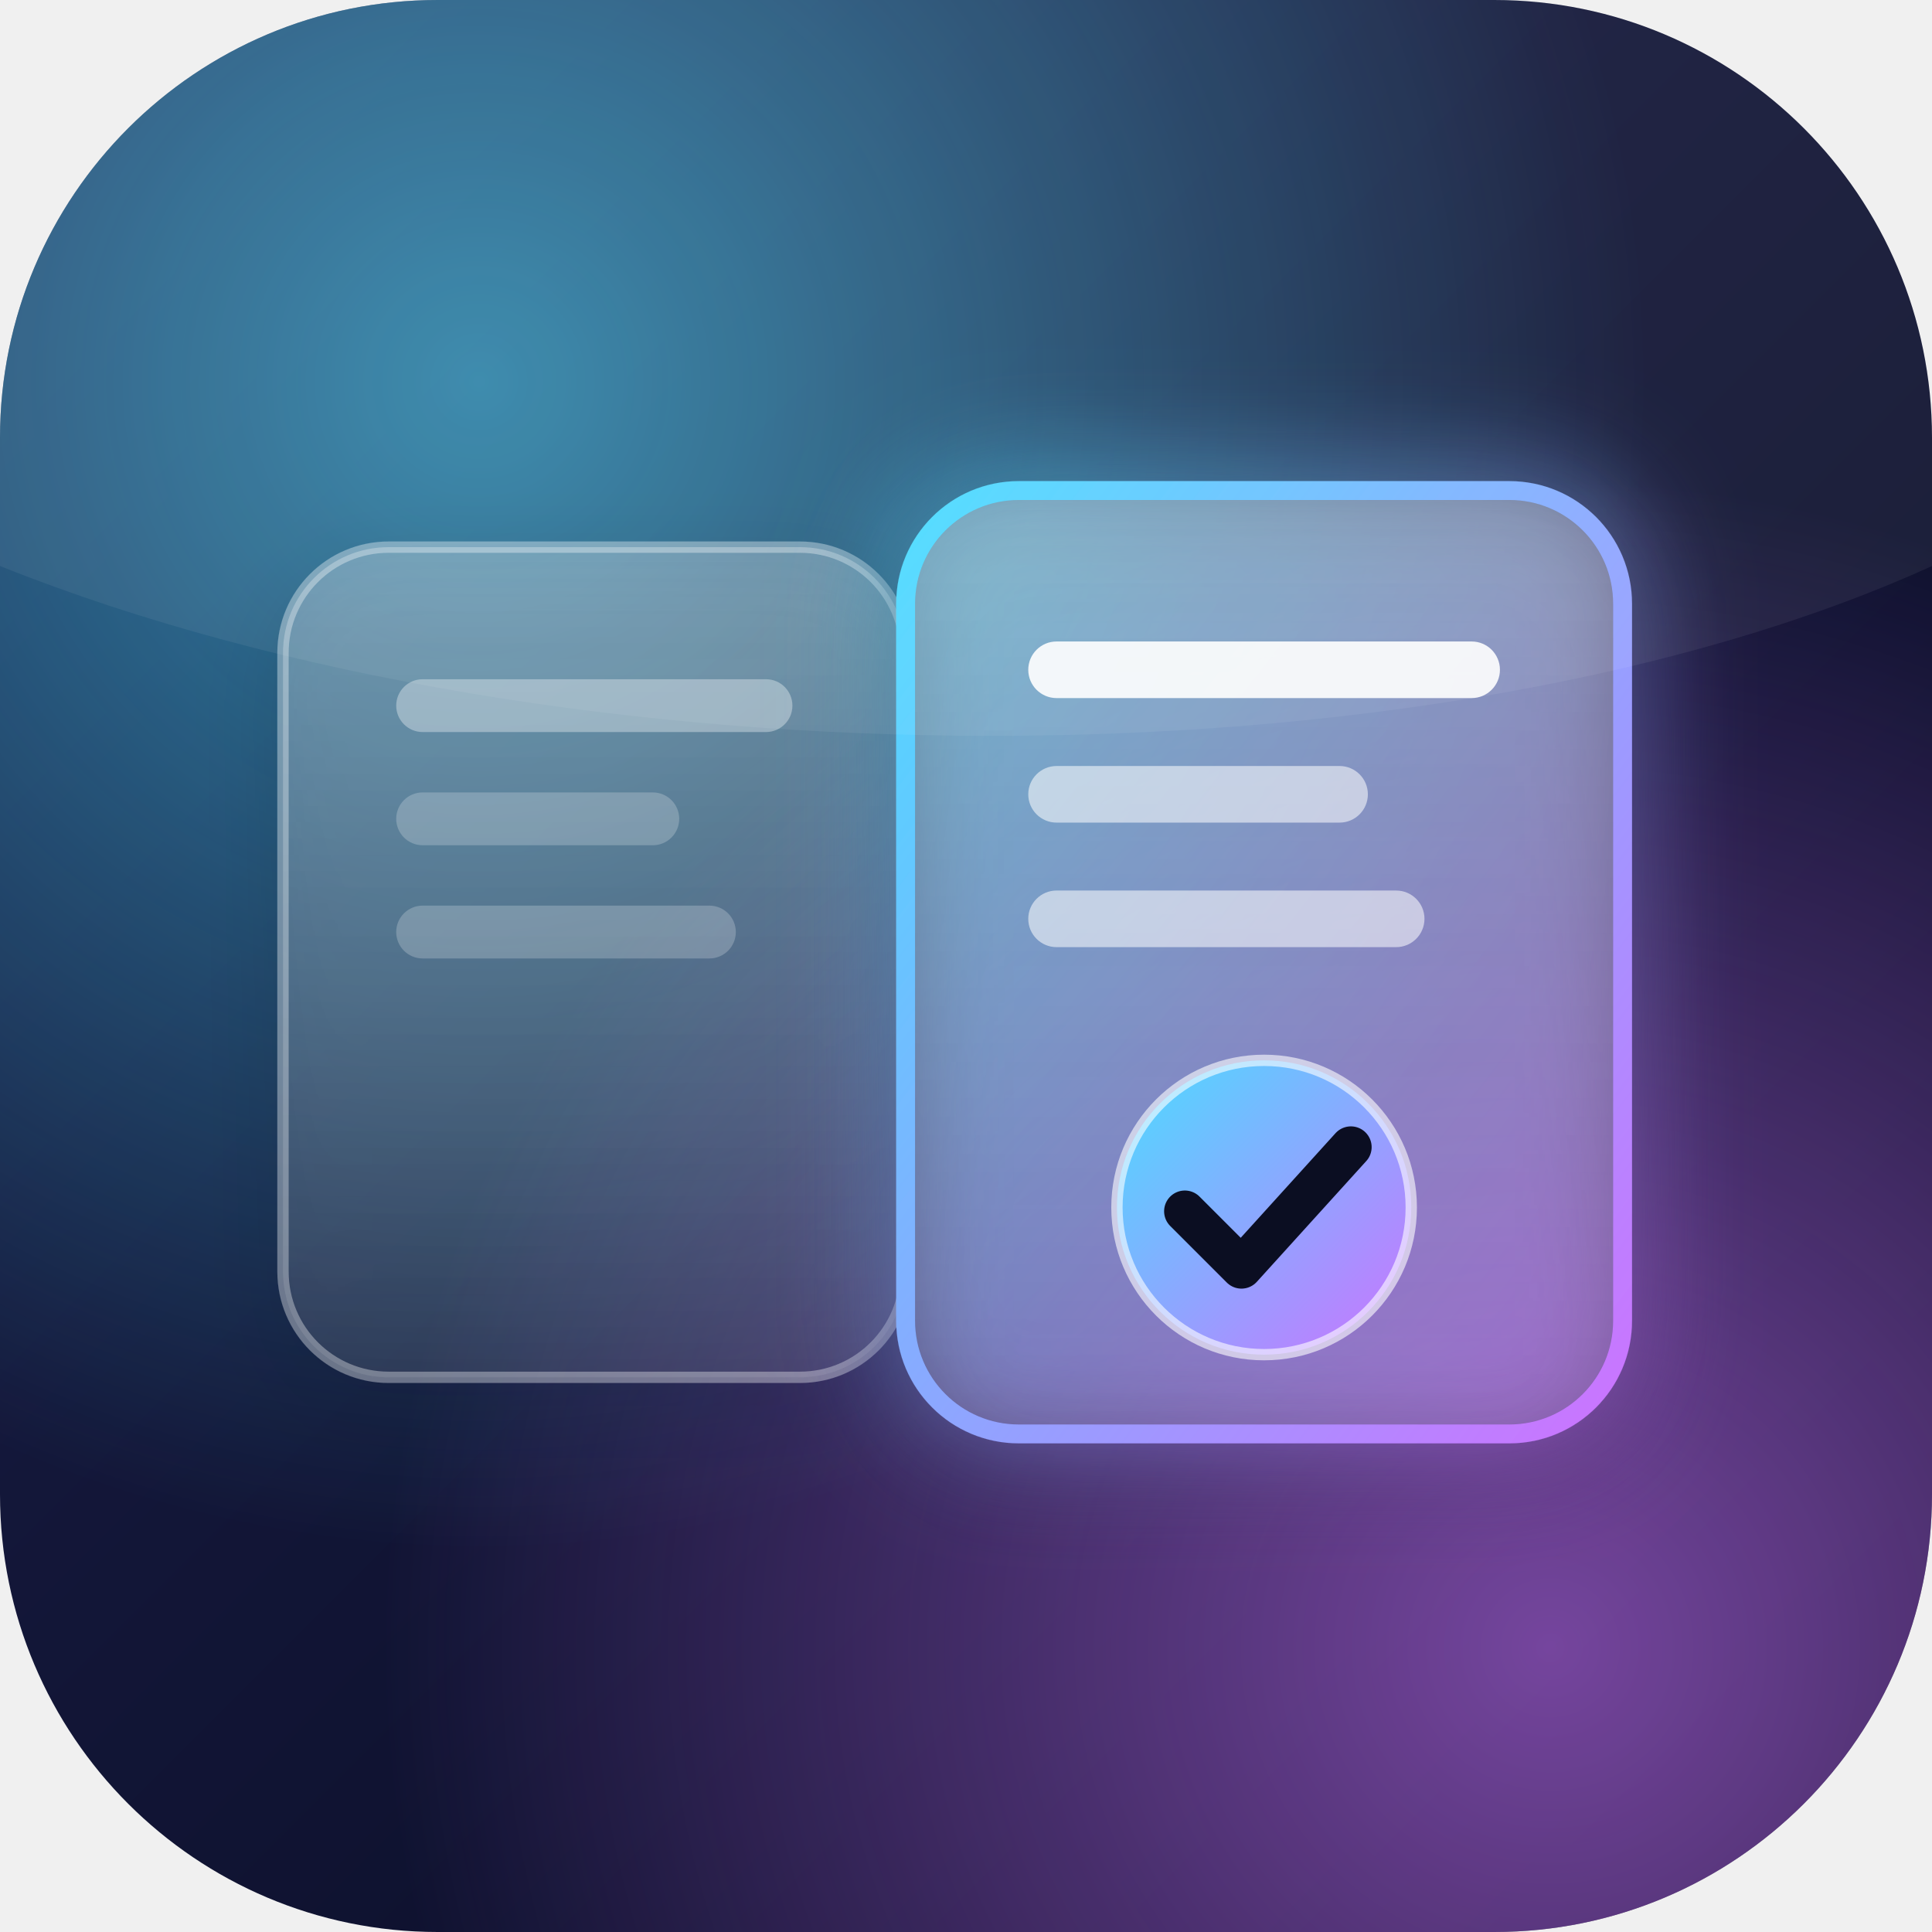
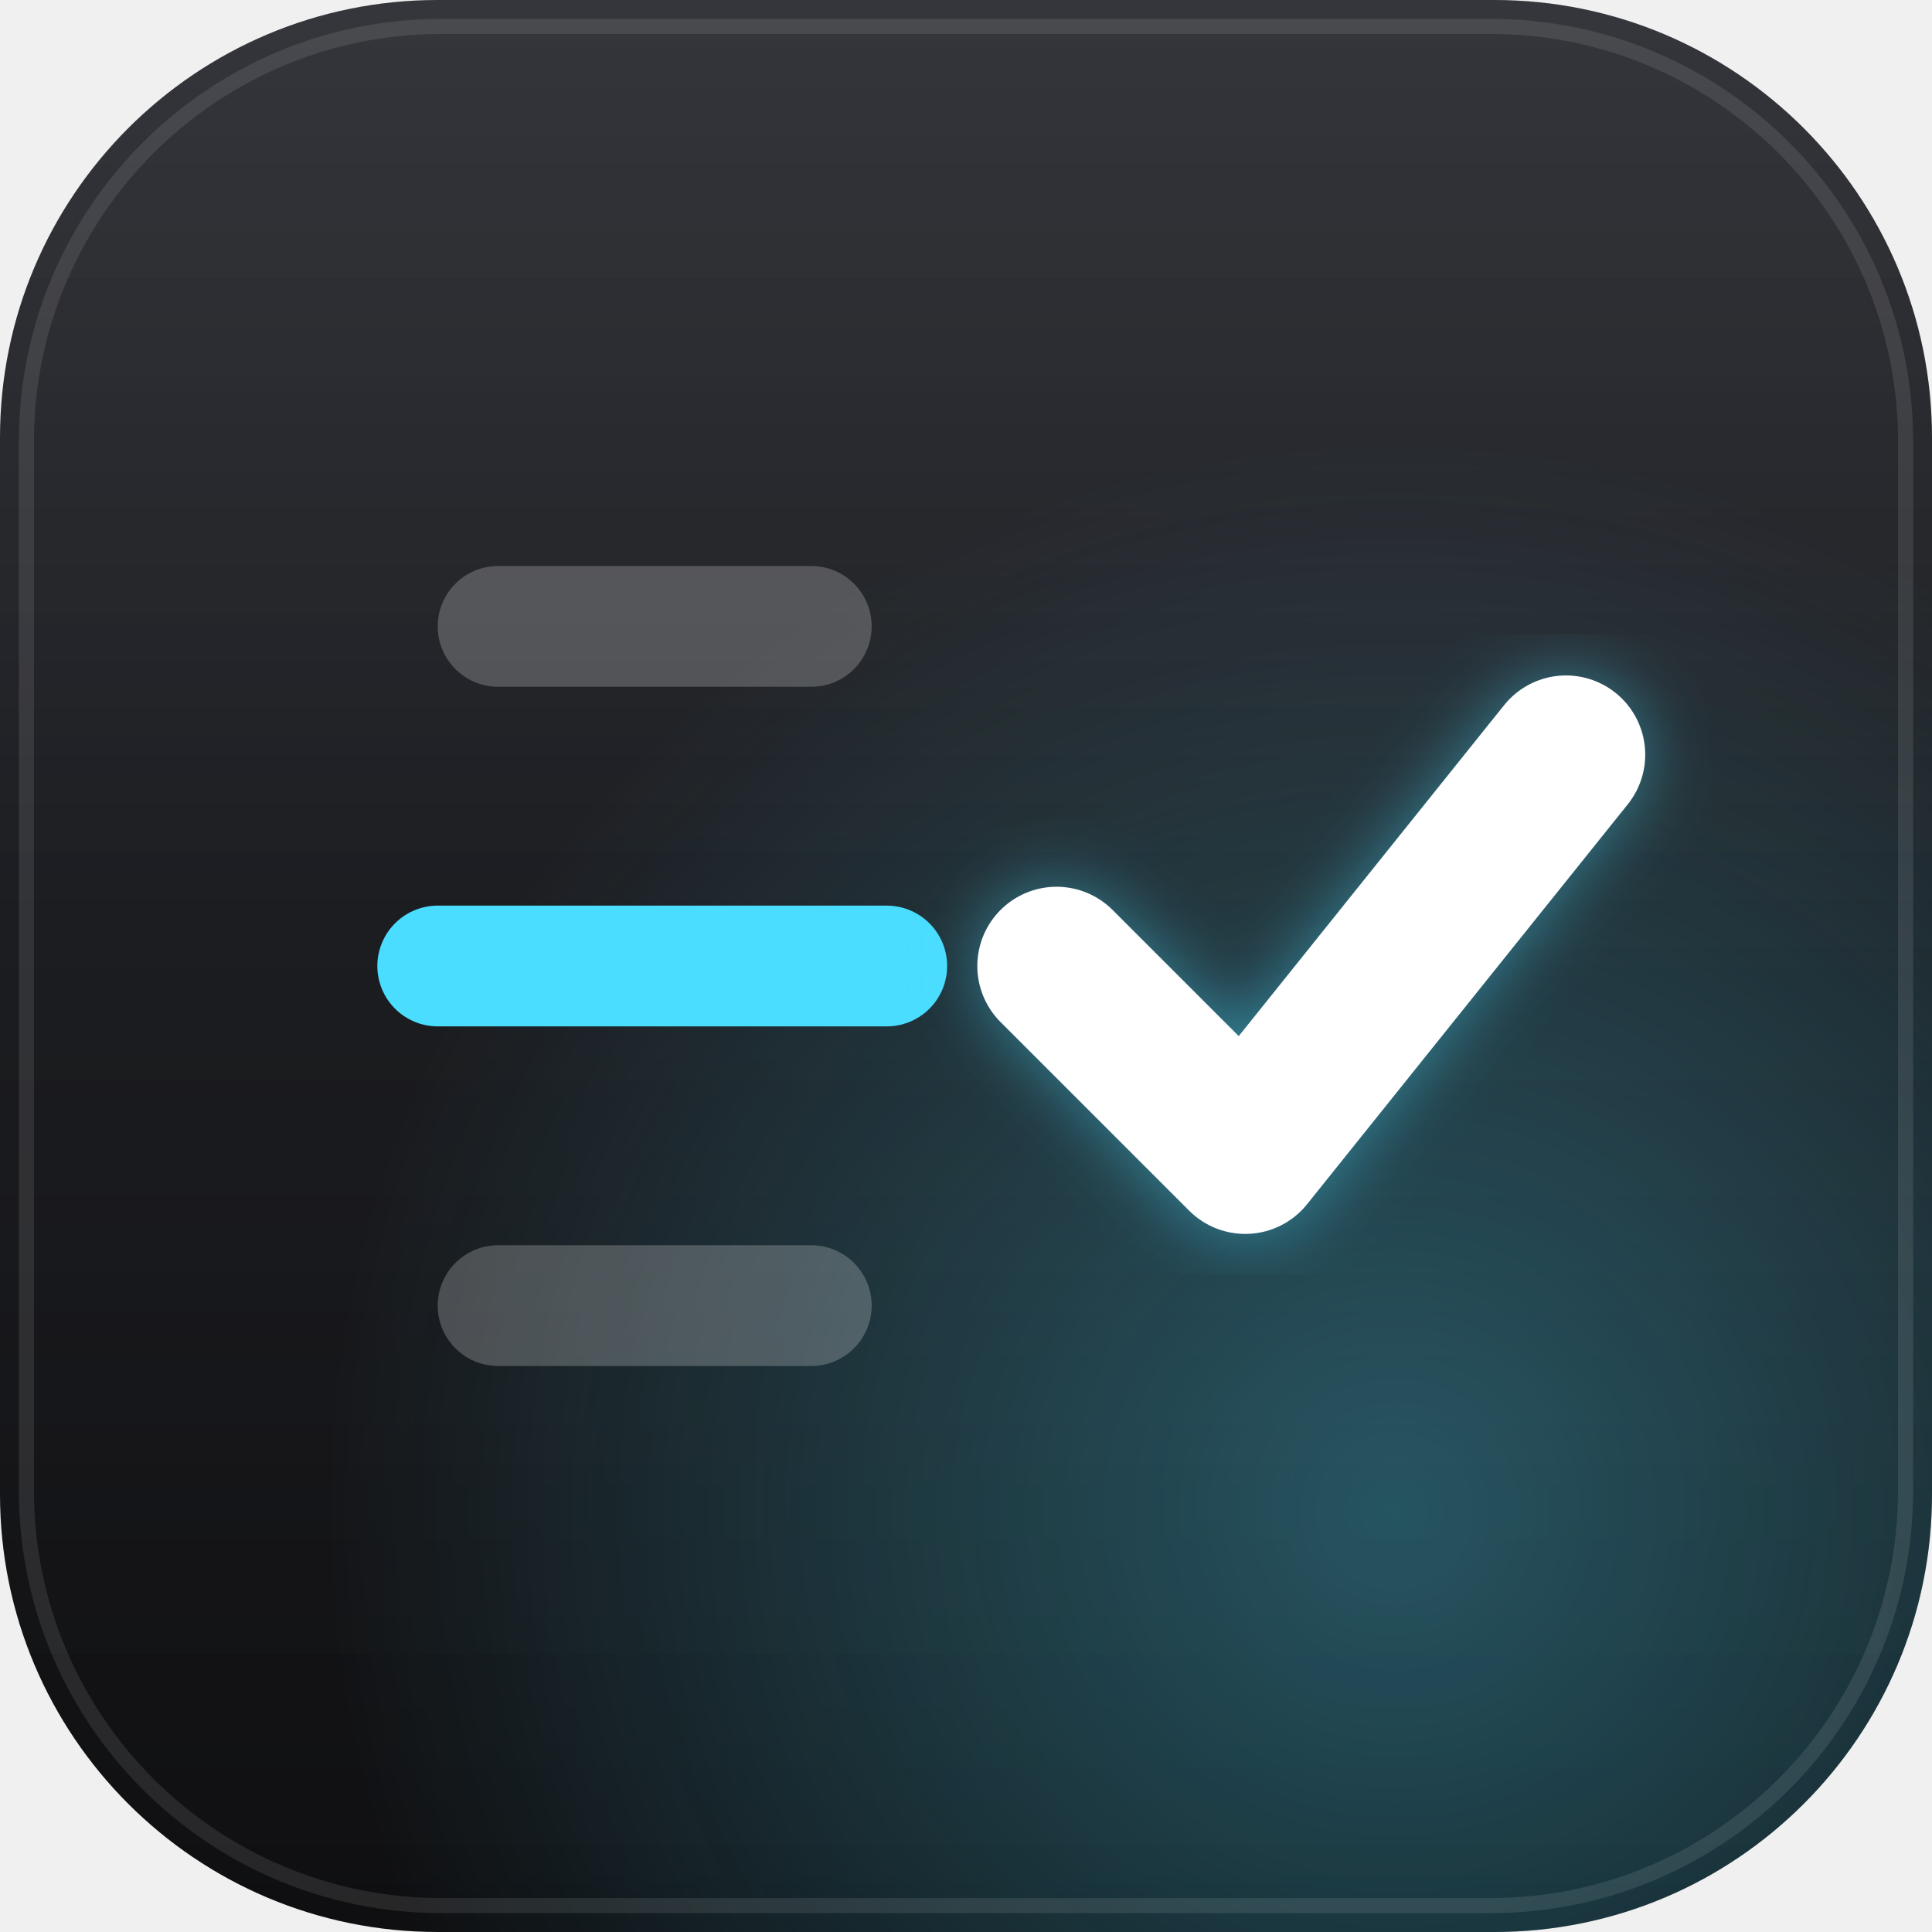
<svg xmlns="http://www.w3.org/2000/svg" width="1024" height="1024" viewBox="0 0 1024 1024">
  <defs>
-     <linearGradient id="bg" x1="0" y1="0" x2="1" y2="1">
-       <stop offset="0" stop-color="#1b1f4a" />
-       <stop offset="1" stop-color="#070a1f" />
+     <linearGradient id="bg" x1="0" y1="0" x2="0" y2="1">
+       <stop offset="0" stop-color="#1E2026" />
+       <stop offset="1" stop-color="#0F0F11" />
    </linearGradient>
-     <radialGradient id="glowC" cx="0.25" cy="0.2" r="0.6">
-       <stop offset="0" stop-color="#4addff" stop-opacity="0.55" />
-       <stop offset="1" stop-color="#4addff" stop-opacity="0" />
+     <radialGradient id="glow" cx="0.72" cy="0.78" r="0.55">
+       <stop offset="0" stop-color="#4ADDFF" stop-opacity="0.32" />
+       <stop offset="1" stop-color="#4ADDFF" stop-opacity="0" />
    </radialGradient>
-     <radialGradient id="glowM" cx="0.8" cy="0.85" r="0.6">
-       <stop offset="0" stop-color="#cc73ff" stop-opacity="0.55" />
-       <stop offset="1" stop-color="#cc73ff" stop-opacity="0" />
-     </radialGradient>
-     <linearGradient id="accent" x1="0" y1="0" x2="1" y2="1">
-       <stop offset="0" stop-color="#4addff" />
-       <stop offset="1" stop-color="#cc73ff" />
+     <linearGradient id="sheen" x1="0" y1="0" x2="0" y2="1">
+       <stop offset="0" stop-color="#ffffff" stop-opacity="0.10" />
+       <stop offset="0.5" stop-color="#ffffff" stop-opacity="0.02" />
+       <stop offset="1" stop-color="#ffffff" stop-opacity="0" />
    </linearGradient>
-     <linearGradient id="glass" x1="0" y1="0" x2="0" y2="1">
-       <stop offset="0" stop-color="#ffffff" stop-opacity="0.28" />
-       <stop offset="1" stop-color="#ffffff" stop-opacity="0.08" />
-     </linearGradient>
-     <filter id="blur" x="-20%" y="-20%" width="140%" height="140%">
-       <feGaussianBlur stdDeviation="28" />
+     <clipPath id="sq">
+       <rect width="1024" height="1024" rx="232" />
+     </clipPath>
+     <filter id="soft" x="-30%" y="-30%" width="160%" height="160%">
+       <feGaussianBlur stdDeviation="18" />
    </filter>
-     <filter id="shadow" x="-20%" y="-20%" width="140%" height="140%">
-       <feDropShadow dx="0" dy="18" stdDeviation="22" flood-color="#000" flood-opacity="0.45" />
-     </filter>
-     <clipPath id="squircle">
-       <rect x="0" y="0" width="1024" height="1024" rx="232" />
-     </clipPath>
  </defs>
-   <g clip-path="url(#squircle)">
+   <g clip-path="url(#sq)">
    <rect width="1024" height="1024" fill="url(#bg)" />
-     <rect width="1024" height="1024" fill="url(#glowC)" />
-     <rect width="1024" height="1024" fill="url(#glowM)" />
-     <g filter="url(#shadow)">
-       <rect x="150" y="290" width="330" height="440" rx="56" fill="url(#glass)" stroke="#ffffff" stroke-opacity="0.35" stroke-width="6" />
-     </g>
-     <rect x="210" y="360" width="210" height="28" rx="14" fill="#ffffff" fill-opacity="0.35" />
-     <rect x="210" y="420" width="150" height="28" rx="14" fill="#ffffff" fill-opacity="0.22" />
-     <rect x="210" y="480" width="180" height="28" rx="14" fill="#ffffff" fill-opacity="0.22" />
-     <rect x="470" y="250" width="400" height="520" rx="64" fill="url(#accent)" opacity="0.55" filter="url(#blur)" />
-     <g filter="url(#shadow)">
-       <rect x="480" y="260" width="380" height="500" rx="60" fill="url(#glass)" stroke="url(#accent)" stroke-width="10" />
-     </g>
-     <rect x="545" y="340" width="250" height="30" rx="15" fill="#ffffff" fill-opacity="0.9" />
-     <rect x="545" y="406" width="180" height="30" rx="15" fill="#ffffff" fill-opacity="0.55" />
-     <rect x="545" y="472" width="210" height="30" rx="15" fill="#ffffff" fill-opacity="0.55" />
-     <circle cx="670" cy="640" r="78" fill="url(#accent)" />
-     <circle cx="670" cy="640" r="78" fill="none" stroke="#ffffff" stroke-opacity="0.6" stroke-width="6" />
-     <path d="M628 642 L658 672 L716 608" fill="none" stroke="#0b0e22" stroke-width="22" stroke-linecap="round" stroke-linejoin="round" />
-     <path d="M0 0 H1024 V300 C760 420 300 420 0 300 Z" fill="#ffffff" fill-opacity="0.06" />
+     <rect width="1024" height="1024" fill="url(#glow)" />
+     <rect width="1024" height="1024" fill="url(#sheen)" />
+     <rect x="14" y="14" width="996" height="996" rx="220" fill="none" stroke="#ffffff" stroke-opacity="0.10" stroke-width="8" />
+     <rect x="232" y="300" width="230" height="64" rx="32" fill="#ffffff" fill-opacity="0.22" />
+     <rect x="232" y="660" width="230" height="64" rx="32" fill="#ffffff" fill-opacity="0.22" />
+     <path d="M232 512 H470" stroke="#4ADDFF" stroke-width="64" stroke-linecap="round" filter="url(#soft)" opacity="0.55" />
+     <path d="M232 512 H470" stroke="#4ADDFF" stroke-width="64" stroke-linecap="round" />
+     <path d="M560 512 L660 612 L830 400" fill="none" stroke="#4ADDFF" stroke-width="84" stroke-linecap="round" stroke-linejoin="round" filter="url(#soft)" opacity="0.45" />
+     <path d="M560 512 L660 612 L830 400" fill="none" stroke="#FFFFFF" stroke-width="84" stroke-linecap="round" stroke-linejoin="round" />
  </g>
</svg>
